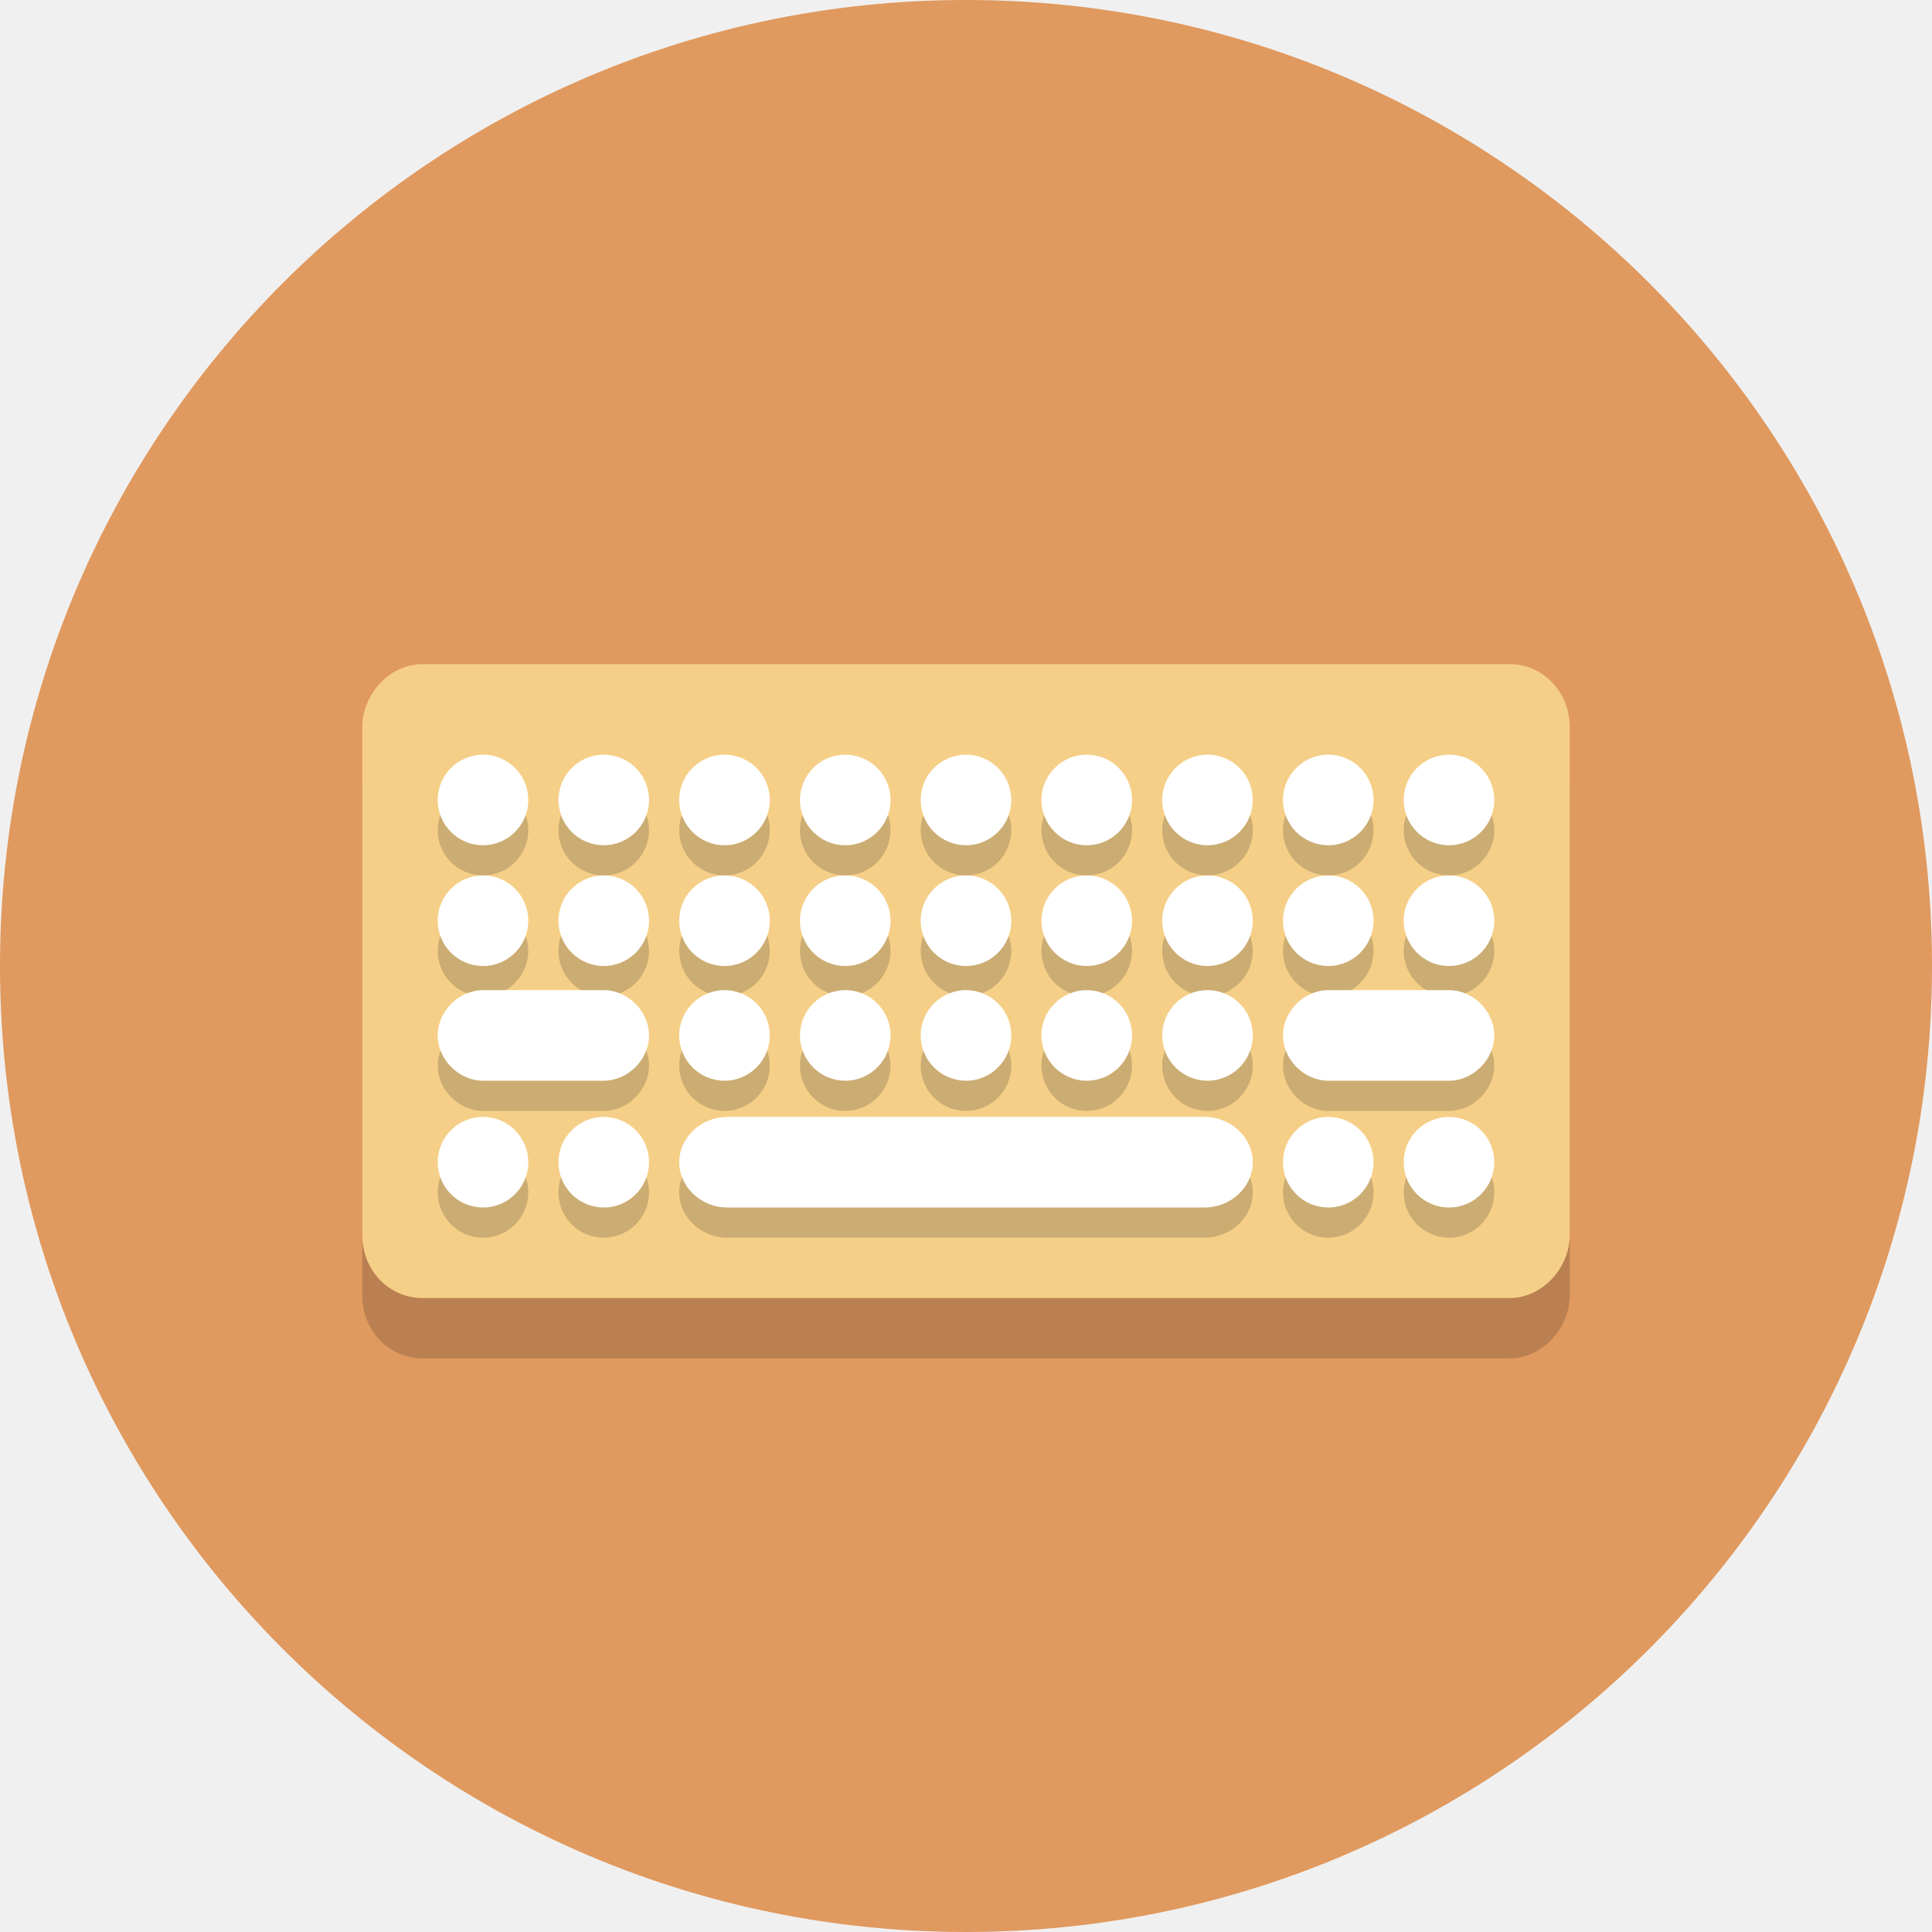
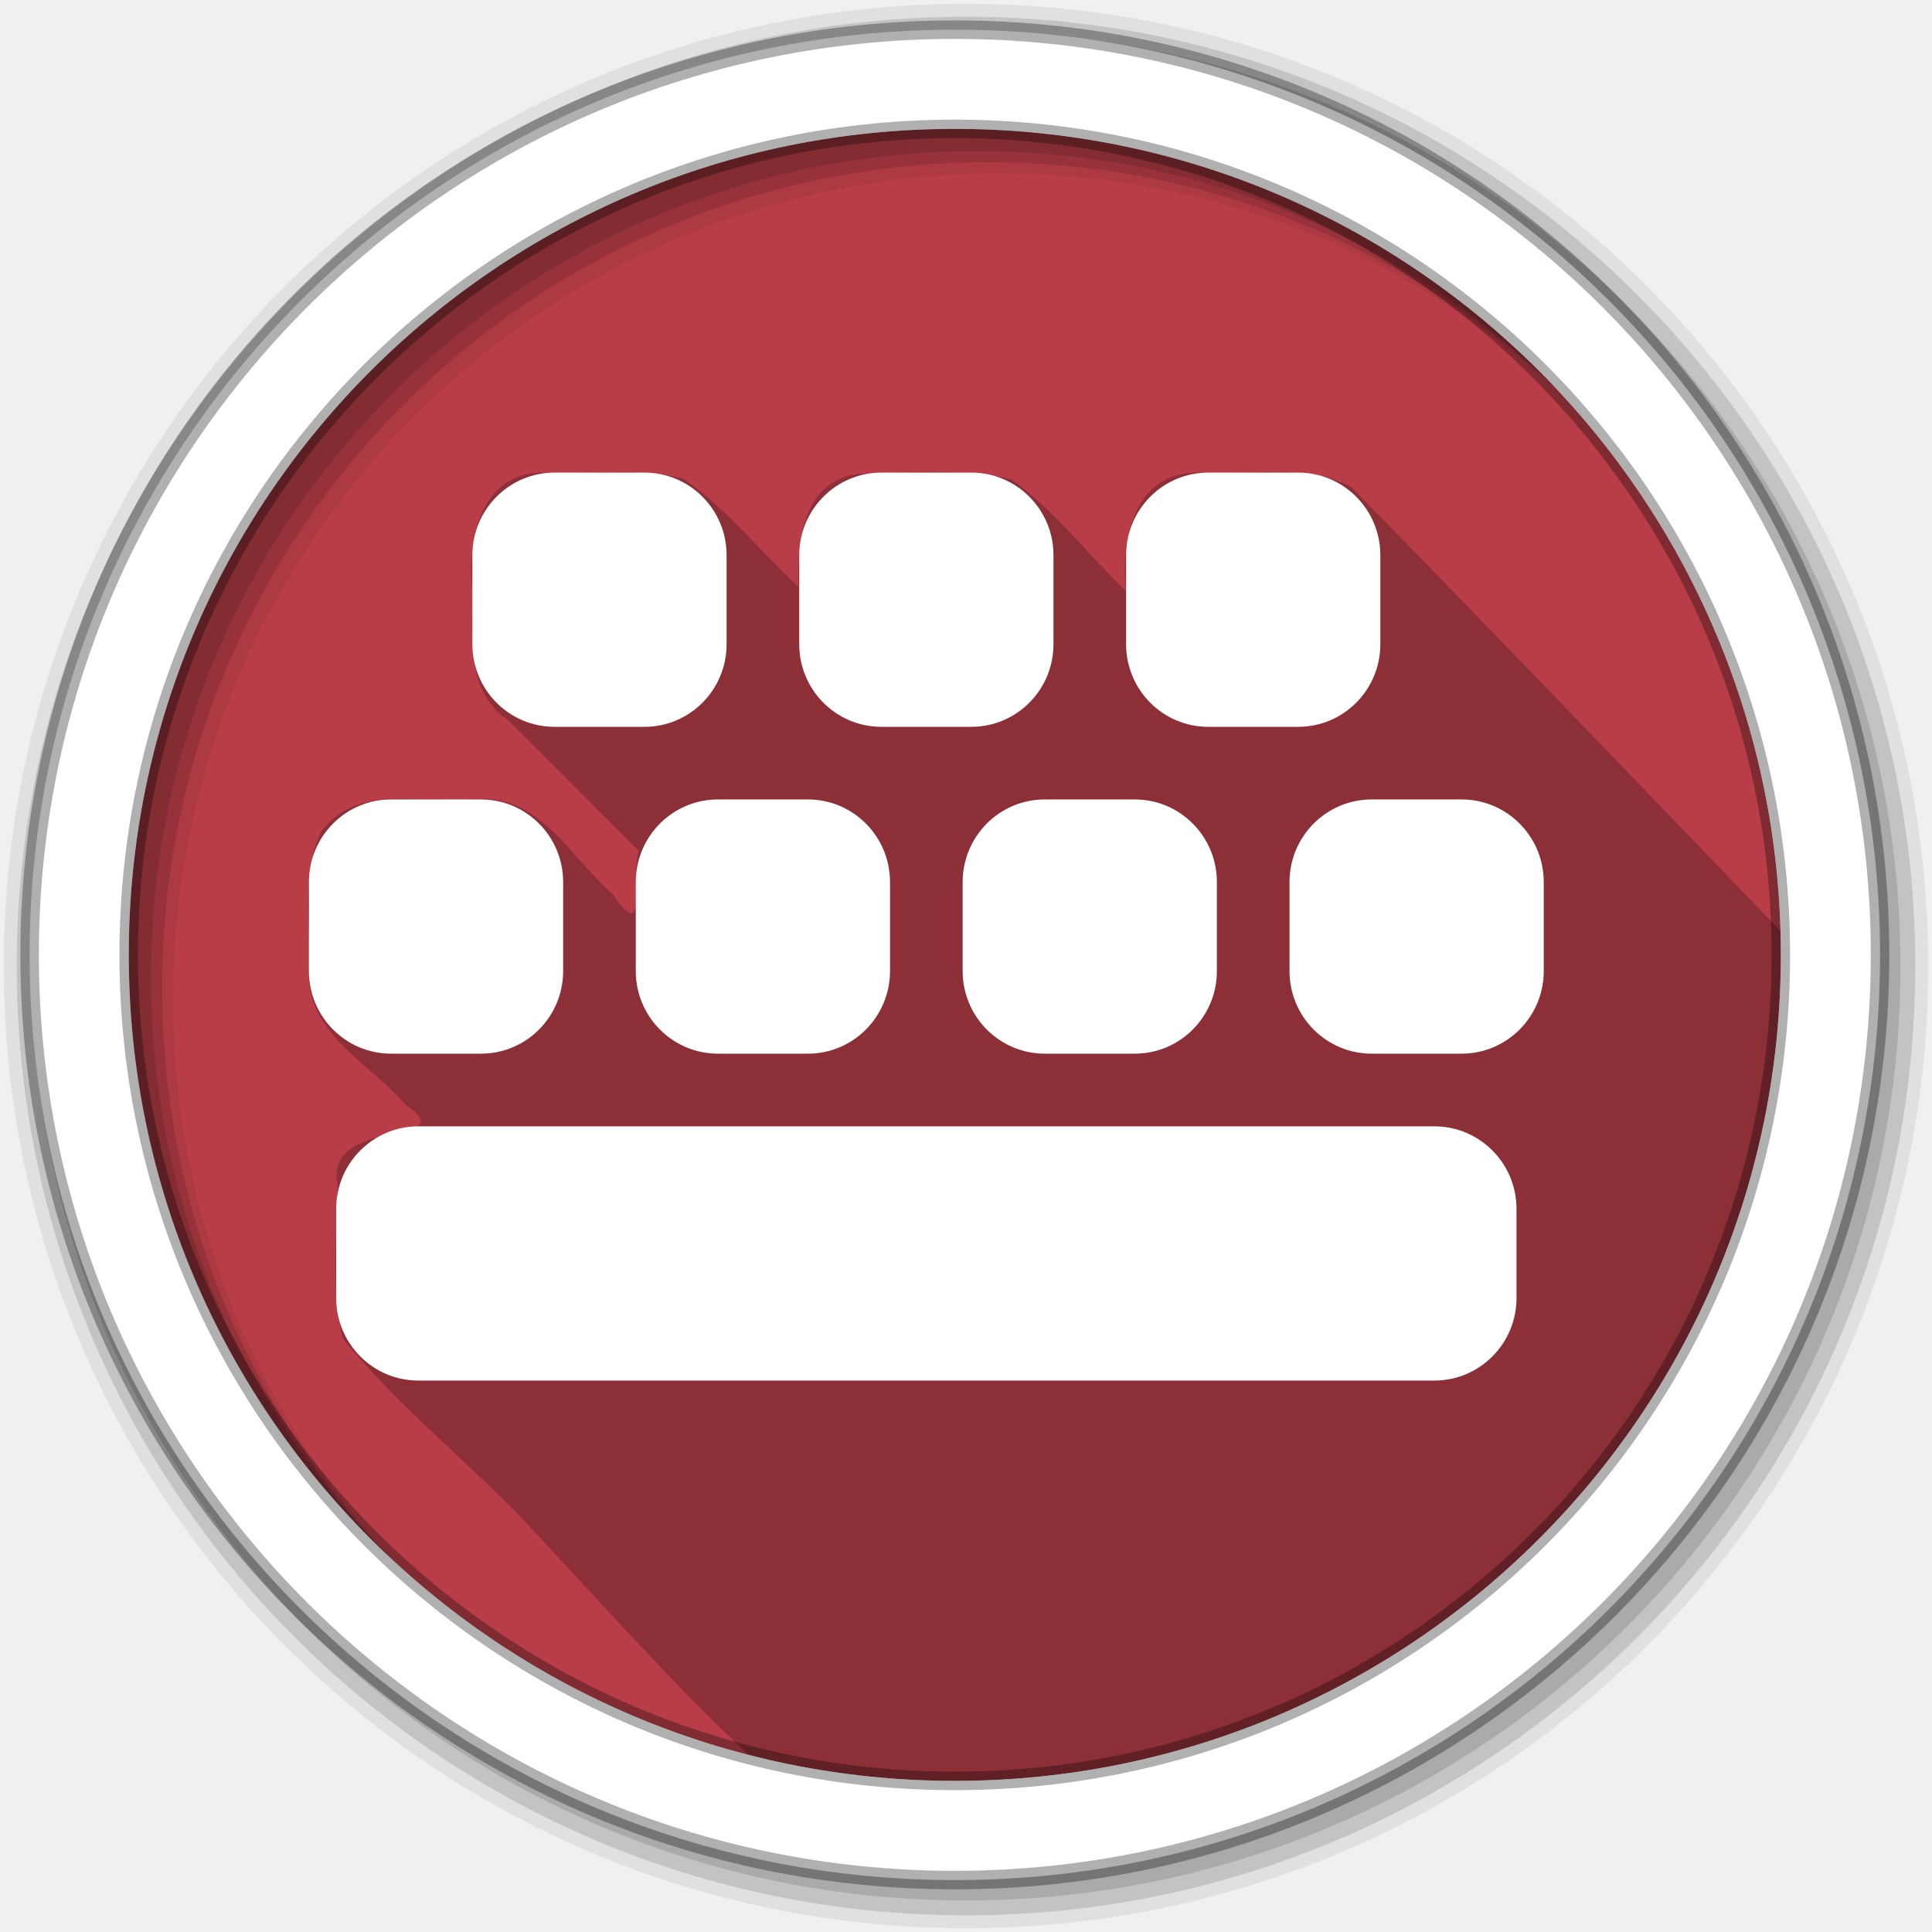
- <svg xmlns="http://www.w3.org/2000/svg" enable-background="new 0 0 64 64" viewBox="0 0 64 64">
-   <circle cx="32" cy="32" fill="#e0995e" r="32" />
-   <path d="m52 42.9c0 1.1-.9 2.1-2 2.1h-36c-1.1 0-2-.9-2-2.1v-16.8c0-1.1.9-2.1 2-2.1h36c1.1 0 2 .9 2 2.1z" fill="#231f20" opacity=".2" />
-   <path d="m52 40.9c0 1.1-.9 2.1-2 2.1h-36c-1.1 0-2-.9-2-2.1v-16.8c0-1.1.9-2.1 2-2.1h36c1.1 0 2 .9 2 2.1z" fill="#f5cf87" />
-   <g fill="#231f20" opacity=".2">
-     <path d="m39.9 38h-15.8c-.9 0-1.6.7-1.6 1.5s.7 1.5 1.6 1.5h15.8c.9 0 1.6-.7 1.6-1.5s-.7-1.5-1.6-1.5z" />
-     <circle cx="20" cy="39.5" r="1.5" />
-     <circle cx="16" cy="39.5" r="1.5" />
-     <circle cx="48" cy="39.5" r="1.5" />
-     <circle cx="44" cy="39.5" r="1.5" />
-     <path d="m20 33.8h-4c-.8 0-1.5.7-1.5 1.5s.7 1.5 1.5 1.5h4c.8 0 1.5-.7 1.5-1.5s-.7-1.5-1.5-1.5z" />
-     <path d="m48 33.8h-4c-.8 0-1.5.7-1.5 1.5s.7 1.5 1.5 1.5h4c.8 0 1.5-.7 1.5-1.5s-.7-1.5-1.5-1.5z" />
-     <circle cx="20" cy="31.5" r="1.5" />
-     <circle cx="16" cy="31.5" r="1.5" />
-     <circle cx="48" cy="31.5" r="1.5" />
-     <circle cx="44" cy="31.5" r="1.5" />
-     <circle cx="20" cy="27.5" r="1.5" />
-     <circle cx="16" cy="27.5" r="1.5" />
-     <circle cx="28" cy="35.3" r="1.5" />
-     <circle cx="24" cy="35.3" r="1.5" />
-     <circle cx="28" cy="31.5" r="1.5" />
-     <circle cx="24" cy="31.5" r="1.5" />
-     <circle cx="28" cy="27.5" r="1.5" />
-     <circle cx="24" cy="27.5" r="1.5" />
-     <circle cx="36" cy="35.3" r="1.5" />
-     <circle cx="32" cy="35.3" r="1.5" />
-     <circle cx="36" cy="31.5" r="1.5" />
-     <circle cx="32" cy="31.5" r="1.5" />
-     <circle cx="36" cy="27.5" r="1.5" />
-     <circle cx="40" cy="35.3" r="1.5" />
-     <circle cx="40" cy="31.5" r="1.5" />
-     <circle cx="40" cy="27.5" r="1.5" />
-     <circle cx="32" cy="27.5" r="1.5" />
-     <circle cx="48" cy="27.5" r="1.5" />
-     <circle cx="44" cy="27.5" r="1.5" />
+ <svg xmlns="http://www.w3.org/2000/svg" viewBox="0 0 512 512">
+   <path d="m471.95 253.05c0 120.9-98.01 218.9-218.9 218.9-120.9 0-218.9-98.01-218.9-218.9 0-120.9 98.01-218.9 218.9-218.9 120.9 0 218.9 98.01 218.9 218.9" fill="#b93d48" fill-rule="evenodd" />
+   <path d="m247.72 125.06c-6.868.026-13.781.467-20.563.563-14.857 2.062-15.971 19.12-15.531 29.938-10.229-9.469-19.02-20.787-30.5-28.688-11.829-3.117-24.573-1.019-36.75-1.625-17.317-.315-20.666 18.19-19.19 31.688.023 11.988-1.947 26.16 9.563 33.969 11.525 11.526 23.08 23.03 34.563 34.594-2.371 6.704 2.629 25.461-6.938 11.469-11.205-9.703-19.705-27.11-36.844-25.09-13.68 1.282-30.87-4.449-40.41 8.5-5.841 12.213-2.308 26.361-3.281 39.531 1.325 15.08 16.725 22.385 25.719 32.969 16.1 10.663-21.961 2.892-18.09 21.03-.144 13.546-1.814 27.608 1.406 40.813 13.754 17.03 31.21 31.02 46.563 46.719 20.25 21.548 40.02 44.05 60.969 63.63 17.468 4.489 35.756 6.906 54.625 6.906 120.9 0 218.91-98.01 218.91-218.91 0-2.13-.033-4.259-.094-6.375-37.869-39.24-75.54-78.65-113.72-117.59-12.289-6.727-26.992-2.776-40.5-3.844-17.14-.335-20.737 17.933-19.219 31.375-10.246-9.728-18.908-21.419-30.406-29.625-6.611-1.574-13.414-1.964-20.281-1.938" fill-opacity=".235" />
+   <g fill="#fff" stroke-width=".962">
+     <rect height="67.374" rx="21.776" ry="21.894" width="67.374" x="81.865" y="211.861" />
+     <rect height="67.374" rx="21.776" ry="21.894" width="67.374" x="168.489" y="211.861" />
+     <rect height="67.374" rx="21.776" ry="21.894" width="67.374" x="255.112" y="211.861" />
+     <rect height="67.374" rx="21.776" ry="21.894" width="67.374" x="341.735" y="211.861" />
+     <rect height="67.374" rx="21.776" ry="21.894" width="67.374" x="125.184" y="125.244" />
+     <rect height="67.374" rx="21.776" ry="21.894" width="67.374" x="211.807" y="125.244" />
+     <rect height="67.374" rx="21.776" ry="21.894" width="67.374" x="298.43" y="125.244" />
+     <rect height="67.374" rx="21.776" ry="21.894" width="312.806" x="89.087" y="298.49" />
  </g>
-   <g fill="#fff">
-     <path d="m39.9 37h-15.8c-.9 0-1.6.7-1.6 1.5s.7 1.5 1.6 1.5h15.8c.9 0 1.6-.7 1.6-1.5s-.7-1.5-1.6-1.5z" />
-     <circle cx="20" cy="38.5" r="1.5" />
-     <circle cx="16" cy="38.5" r="1.5" />
-     <circle cx="48" cy="38.5" r="1.5" />
-     <circle cx="44" cy="38.5" r="1.5" />
-     <path d="m20 32.8h-4c-.8 0-1.5.7-1.5 1.5s.7 1.5 1.5 1.5h4c.8 0 1.5-.7 1.5-1.5s-.7-1.5-1.5-1.5z" />
-     <path d="m48 32.8h-4c-.8 0-1.5.7-1.5 1.5s.7 1.5 1.5 1.5h4c.8 0 1.5-.7 1.5-1.5s-.7-1.5-1.5-1.5z" />
-     <circle cx="20" cy="30.5" r="1.5" />
-     <circle cx="16" cy="30.5" r="1.5" />
-     <circle cx="48" cy="30.5" r="1.5" />
-     <circle cx="44" cy="30.5" r="1.5" />
-     <circle cx="20" cy="26.5" r="1.5" />
-     <circle cx="16" cy="26.5" r="1.5" />
-     <circle cx="28" cy="34.3" r="1.5" />
-     <circle cx="24" cy="34.3" r="1.5" />
-     <circle cx="28" cy="30.5" r="1.5" />
-     <circle cx="24" cy="30.5" r="1.5" />
-     <circle cx="28" cy="26.5" r="1.5" />
-     <circle cx="24" cy="26.5" r="1.5" />
-     <circle cx="36" cy="34.3" r="1.5" />
-     <circle cx="32" cy="34.3" r="1.5" />
-     <circle cx="36" cy="30.5" r="1.5" />
-     <circle cx="32" cy="30.5" r="1.5" />
-     <circle cx="36" cy="26.5" r="1.5" />
-     <circle cx="40" cy="34.3" r="1.5" />
-     <circle cx="40" cy="30.5" r="1.5" />
-     <circle cx="40" cy="26.5" r="1.5" />
-     <circle cx="32" cy="26.5" r="1.5" />
-     <circle cx="48" cy="26.5" r="1.5" />
-     <circle cx="44" cy="26.5" r="1.5" />
+   <g fill-rule="evenodd">
+     <path d="m256 1c-140.83 0-255 114.17-255 255s114.17 255 255 255 255-114.17 255-255-114.17-255-255-255m8.827 44.931c120.9 0 218.9 98 218.9 218.9s-98 218.9-218.9 218.9-218.93-98-218.93-218.9 98.03-218.9 218.93-218.9" fill-opacity=".067" />
+     <g fill-opacity=".129">
+       <path d="m256 4.433c-138.94 0-251.57 112.63-251.57 251.57s112.63 251.57 251.57 251.57 251.57-112.63 251.57-251.57-112.63-251.57-251.57-251.57m5.885 38.556c120.9 0 218.9 98 218.9 218.9s-98 218.9-218.9 218.9-218.93-98-218.93-218.9 98.03-218.9 218.93-218.9" />
+       <path d="m256 8.356c-136.77 0-247.64 110.87-247.64 247.64s110.87 247.64 247.64 247.64 247.64-110.87 247.64-247.64-110.87-247.64-247.64-247.64m2.942 31.691c120.9 0 218.9 98 218.9 218.9s-98 218.9-218.9 218.9-218.93-98-218.93-218.9 98.03-218.9 218.93-218.9" />
+     </g>
+     <path d="m253.04 7.859c-135.42 0-245.19 109.78-245.19 245.19 0 135.42 109.78 245.19 245.19 245.19 135.42 0 245.19-109.78 245.19-245.19 0-135.42-109.78-245.19-245.19-245.19zm0 26.297c120.9 0 218.9 98 218.9 218.9s-98 218.9-218.9 218.9-218.93-98-218.93-218.9 98.03-218.9 218.93-218.9z" fill="#fff" stroke="#000" stroke-opacity=".31" stroke-width="4.904" />
  </g>
</svg>
